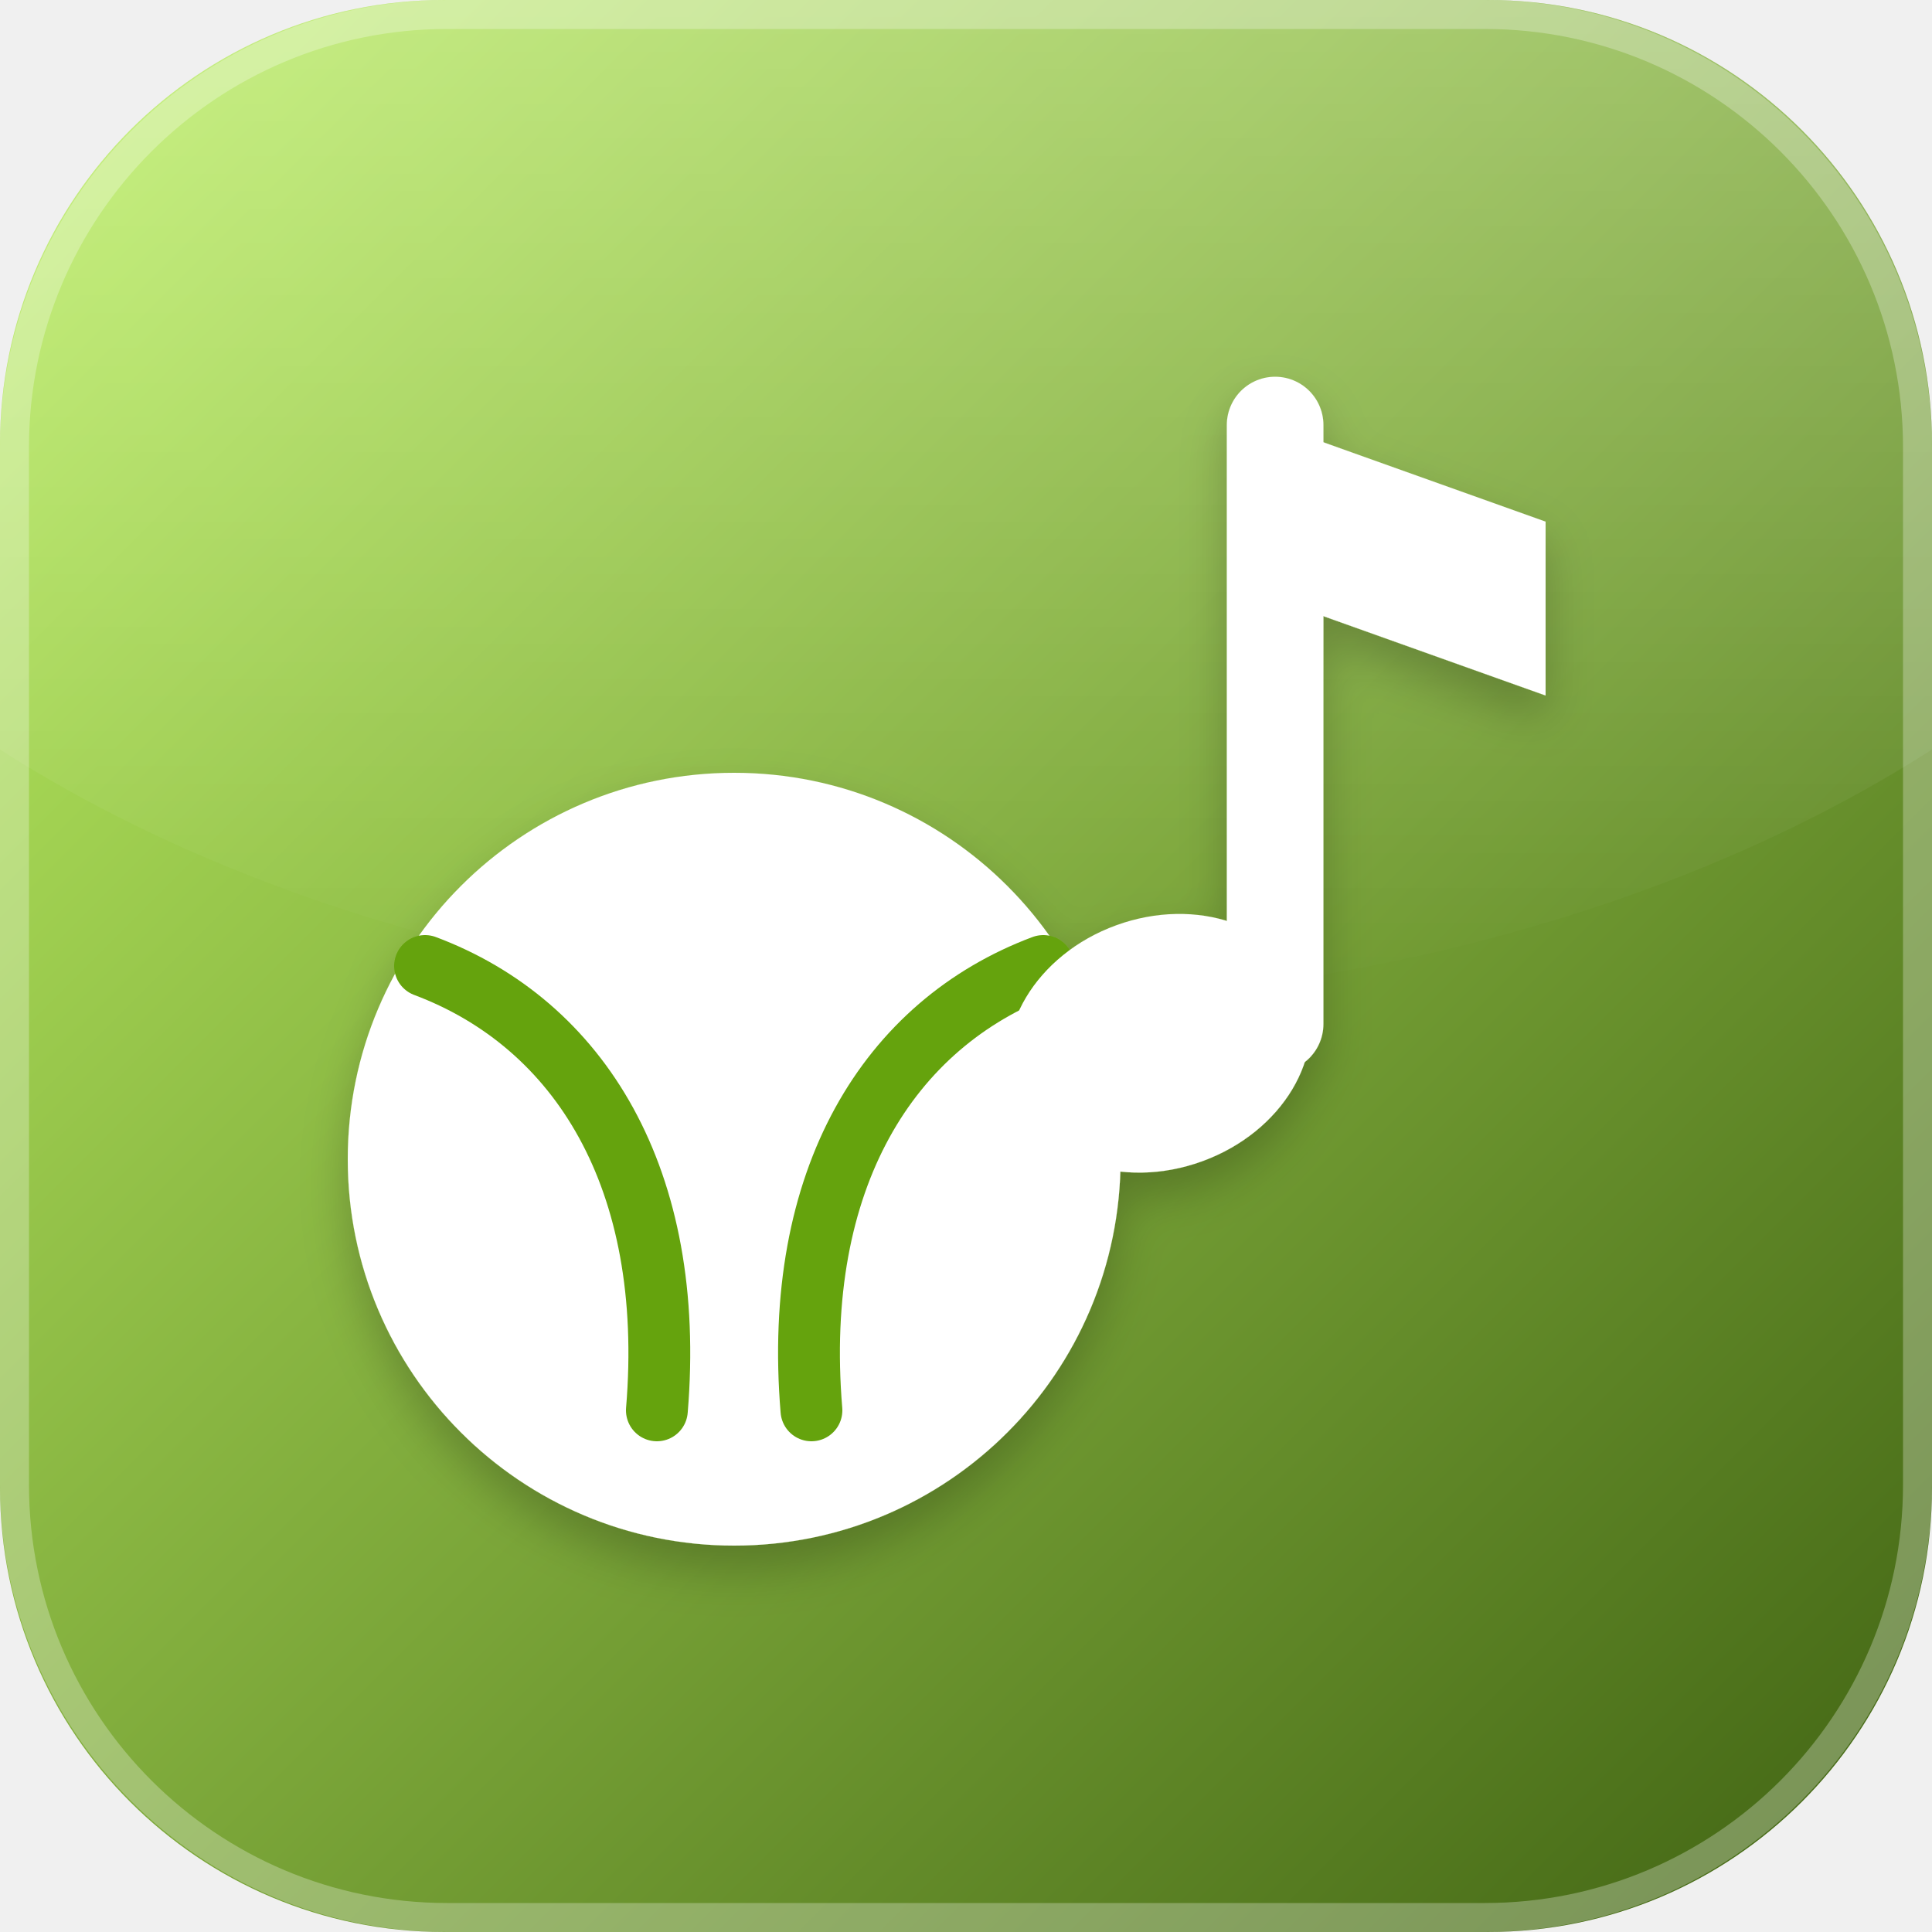
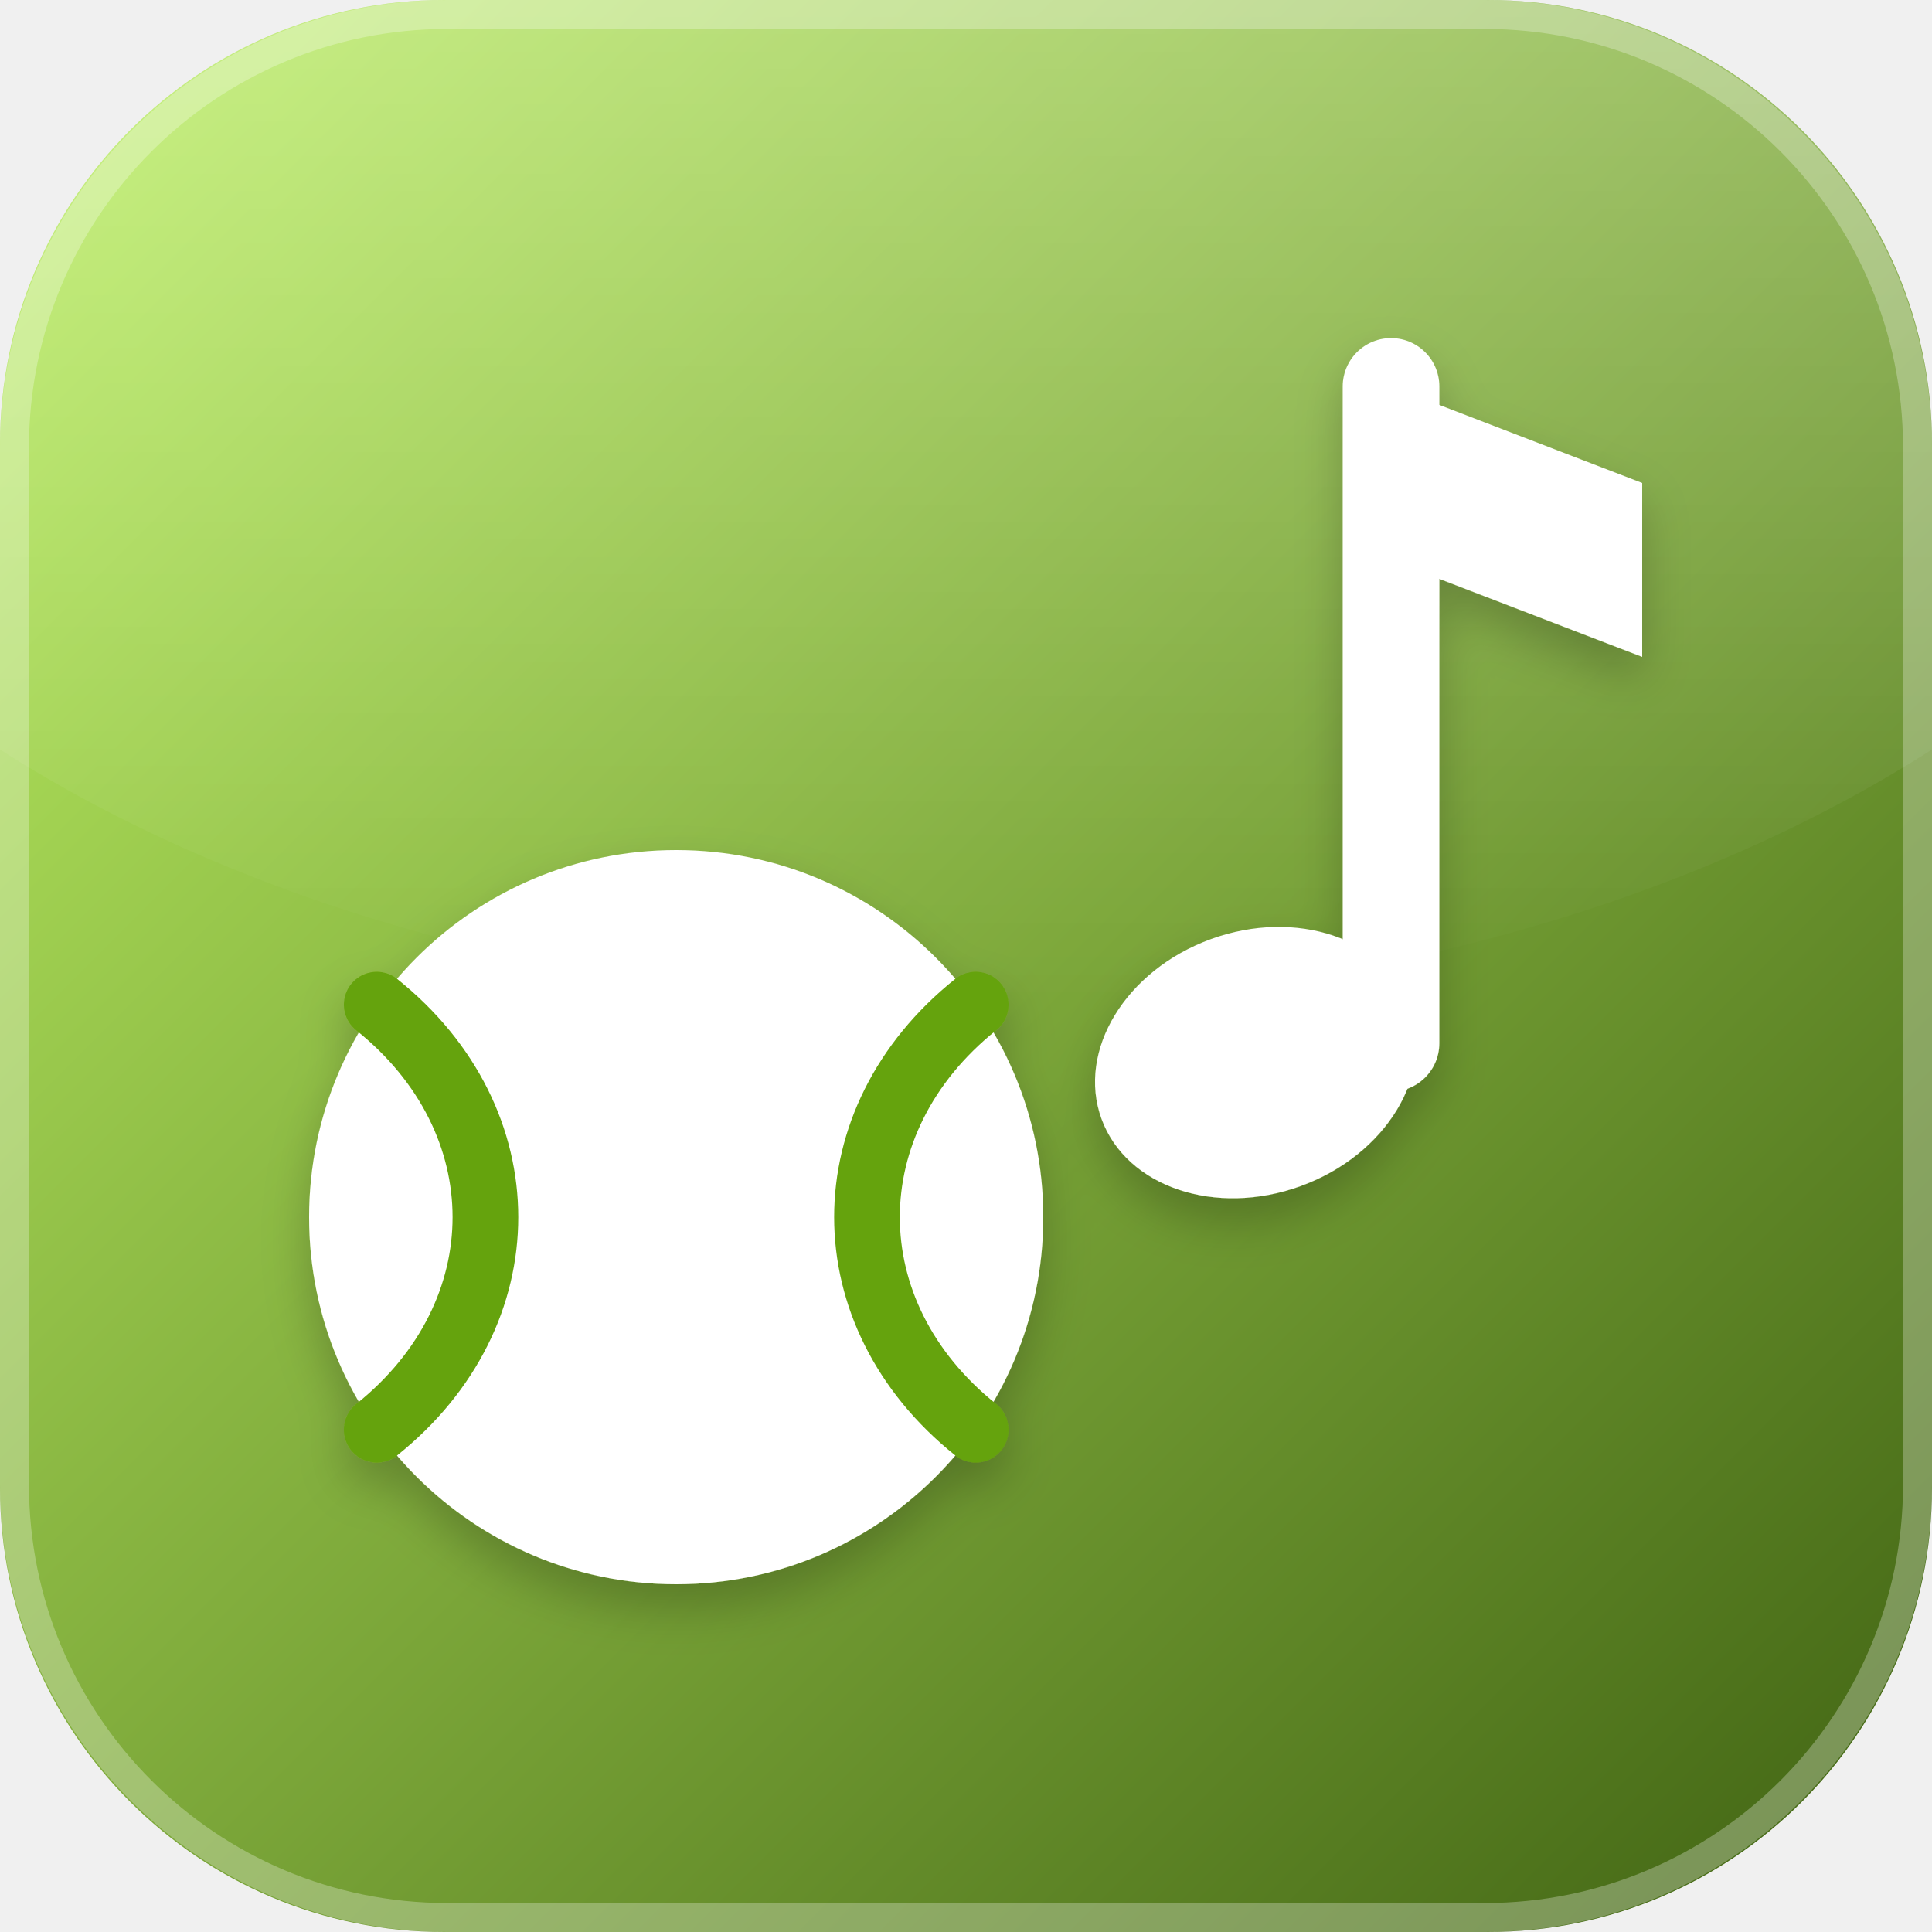
<svg xmlns="http://www.w3.org/2000/svg" viewBox="0 0 100 100" role="img" aria-label="forehand-beat">
  <defs>
    <linearGradient id="bg" x1="0" y1="0" x2="1" y2="1">
      <stop offset="0" stop-color="#BEF264" />
      <stop offset="1" stop-color="#3F6212" />
    </linearGradient>
    <linearGradient id="sheen" x1="0" y1="0" x2="0" y2="1">
      <stop offset="0" stop-color="#fff" stop-opacity=".38" />
      <stop offset="1" stop-color="#fff" stop-opacity="0" />
    </linearGradient>
    <filter id="sh" x="-20%" y="-20%" width="140%" height="140%">
      <feDropShadow dx="0" dy="1.2" stdDeviation="1.2" flood-color="#000" flood-opacity=".22" />
    </filter>
    <clipPath id="sq">
      <rect width="100" height="100" rx="23" />
    </clipPath>
  </defs>
  <g clip-path="url(#sq)">
    <rect width="100" height="100" fill="url(#bg)" />
    <ellipse cx="50" cy="8" rx="70" ry="44" fill="url(#sheen)" />
    <g filter="url(#sh)">
-       <circle cx="38" cy="60" r="20" fill="#fff" />
-       <path d="M22 50c8 3 13 11 12 23M54 50c-8 3-13 11-12 23" fill="none" stroke="#65A30D" stroke-width="3.2" stroke-linecap="round" />
-       <path d="M66 22v31" stroke="#fff" stroke-width="5" stroke-linecap="round" />
-       <path d="M66 22l14 5v9l-14-5z" fill="#fff" />
-       <ellipse cx="60" cy="54" rx="8" ry="6.5" fill="#fff" transform="rotate(-20 60 54)" />
+       <circle cx="35" cy="63" r="19" fill="#fff" />
+       <path d="M19.5 52c7.5 6 7.5 16 0 22M50.5 52c-7.5 6-7.5 16 0 22" fill="none" stroke="#65A30D" stroke-width="3.4" stroke-linecap="round" />
+       <path d="M72 20v34" stroke="#fff" stroke-width="5" stroke-linecap="round" />
+       <path d="M72 20l13 5v9l-13-5z" fill="#fff" />
+       <ellipse cx="65" cy="55" rx="8.5" ry="6.8" fill="#fff" transform="rotate(-20 65 55)" />
    </g>
    <rect x=".75" y=".75" width="98.5" height="98.5" rx="22.4" fill="none" stroke="#fff" stroke-opacity=".28" stroke-width="1.5" />
  </g>
</svg>
